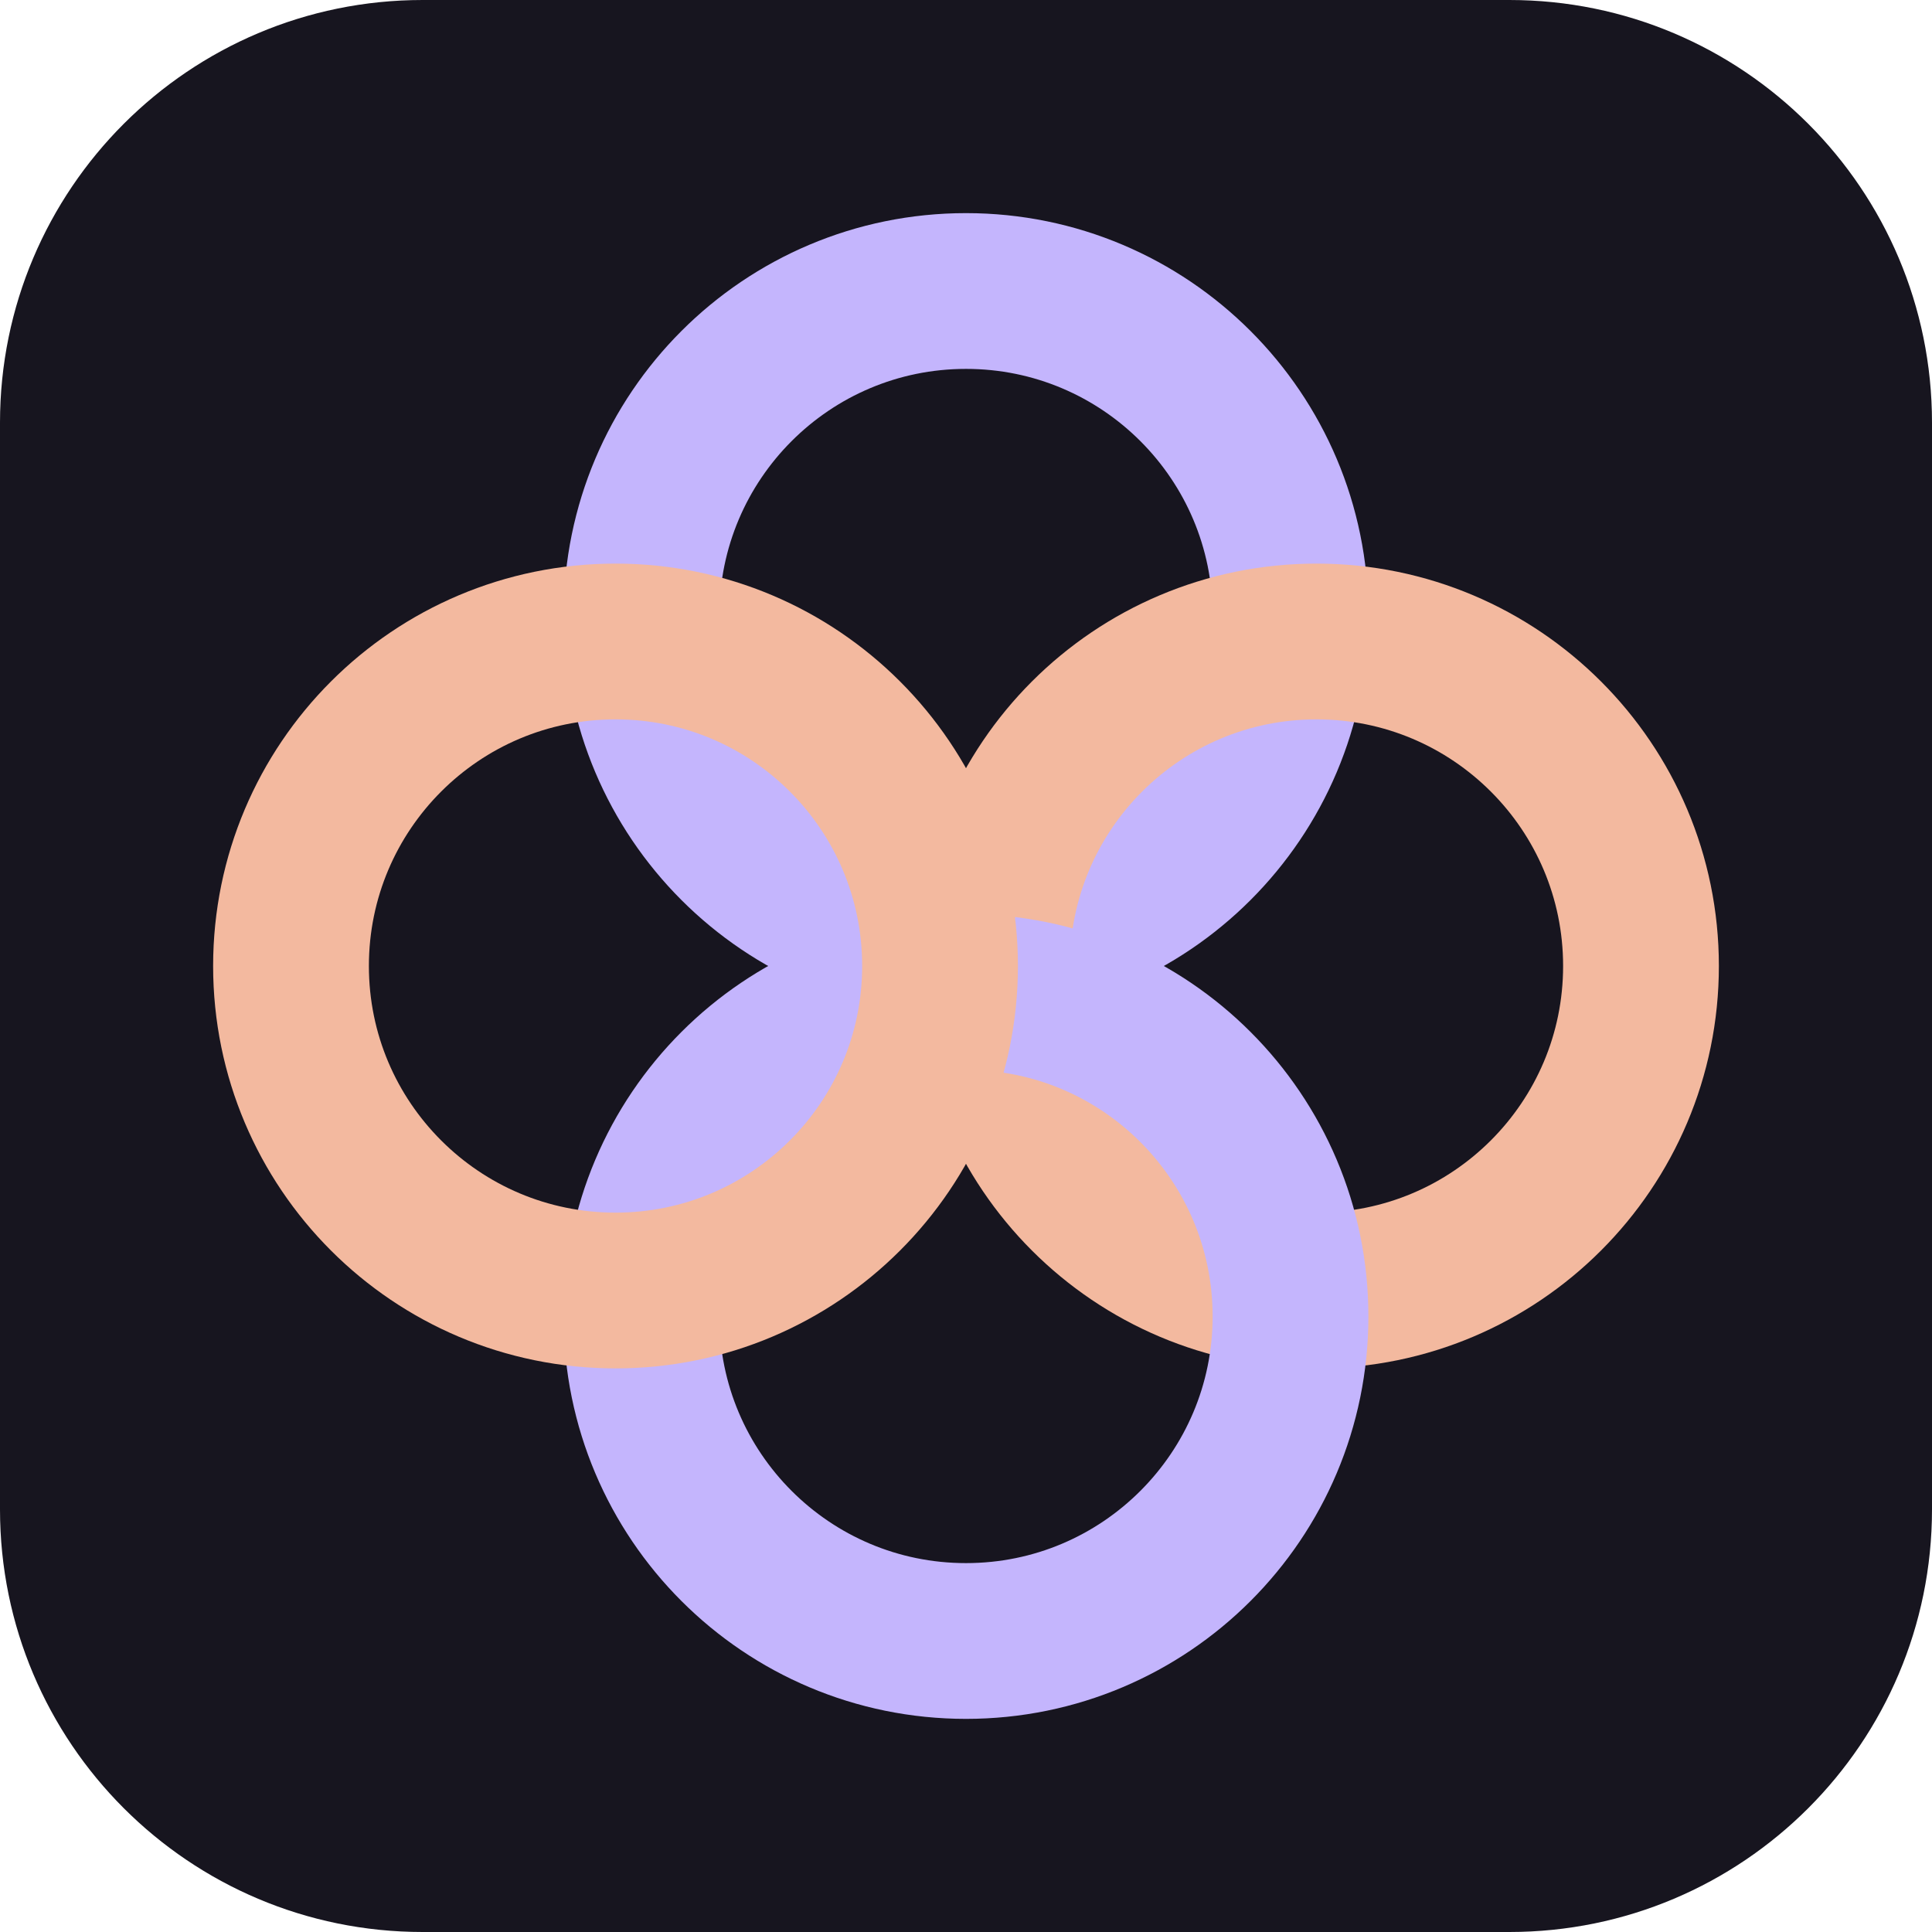
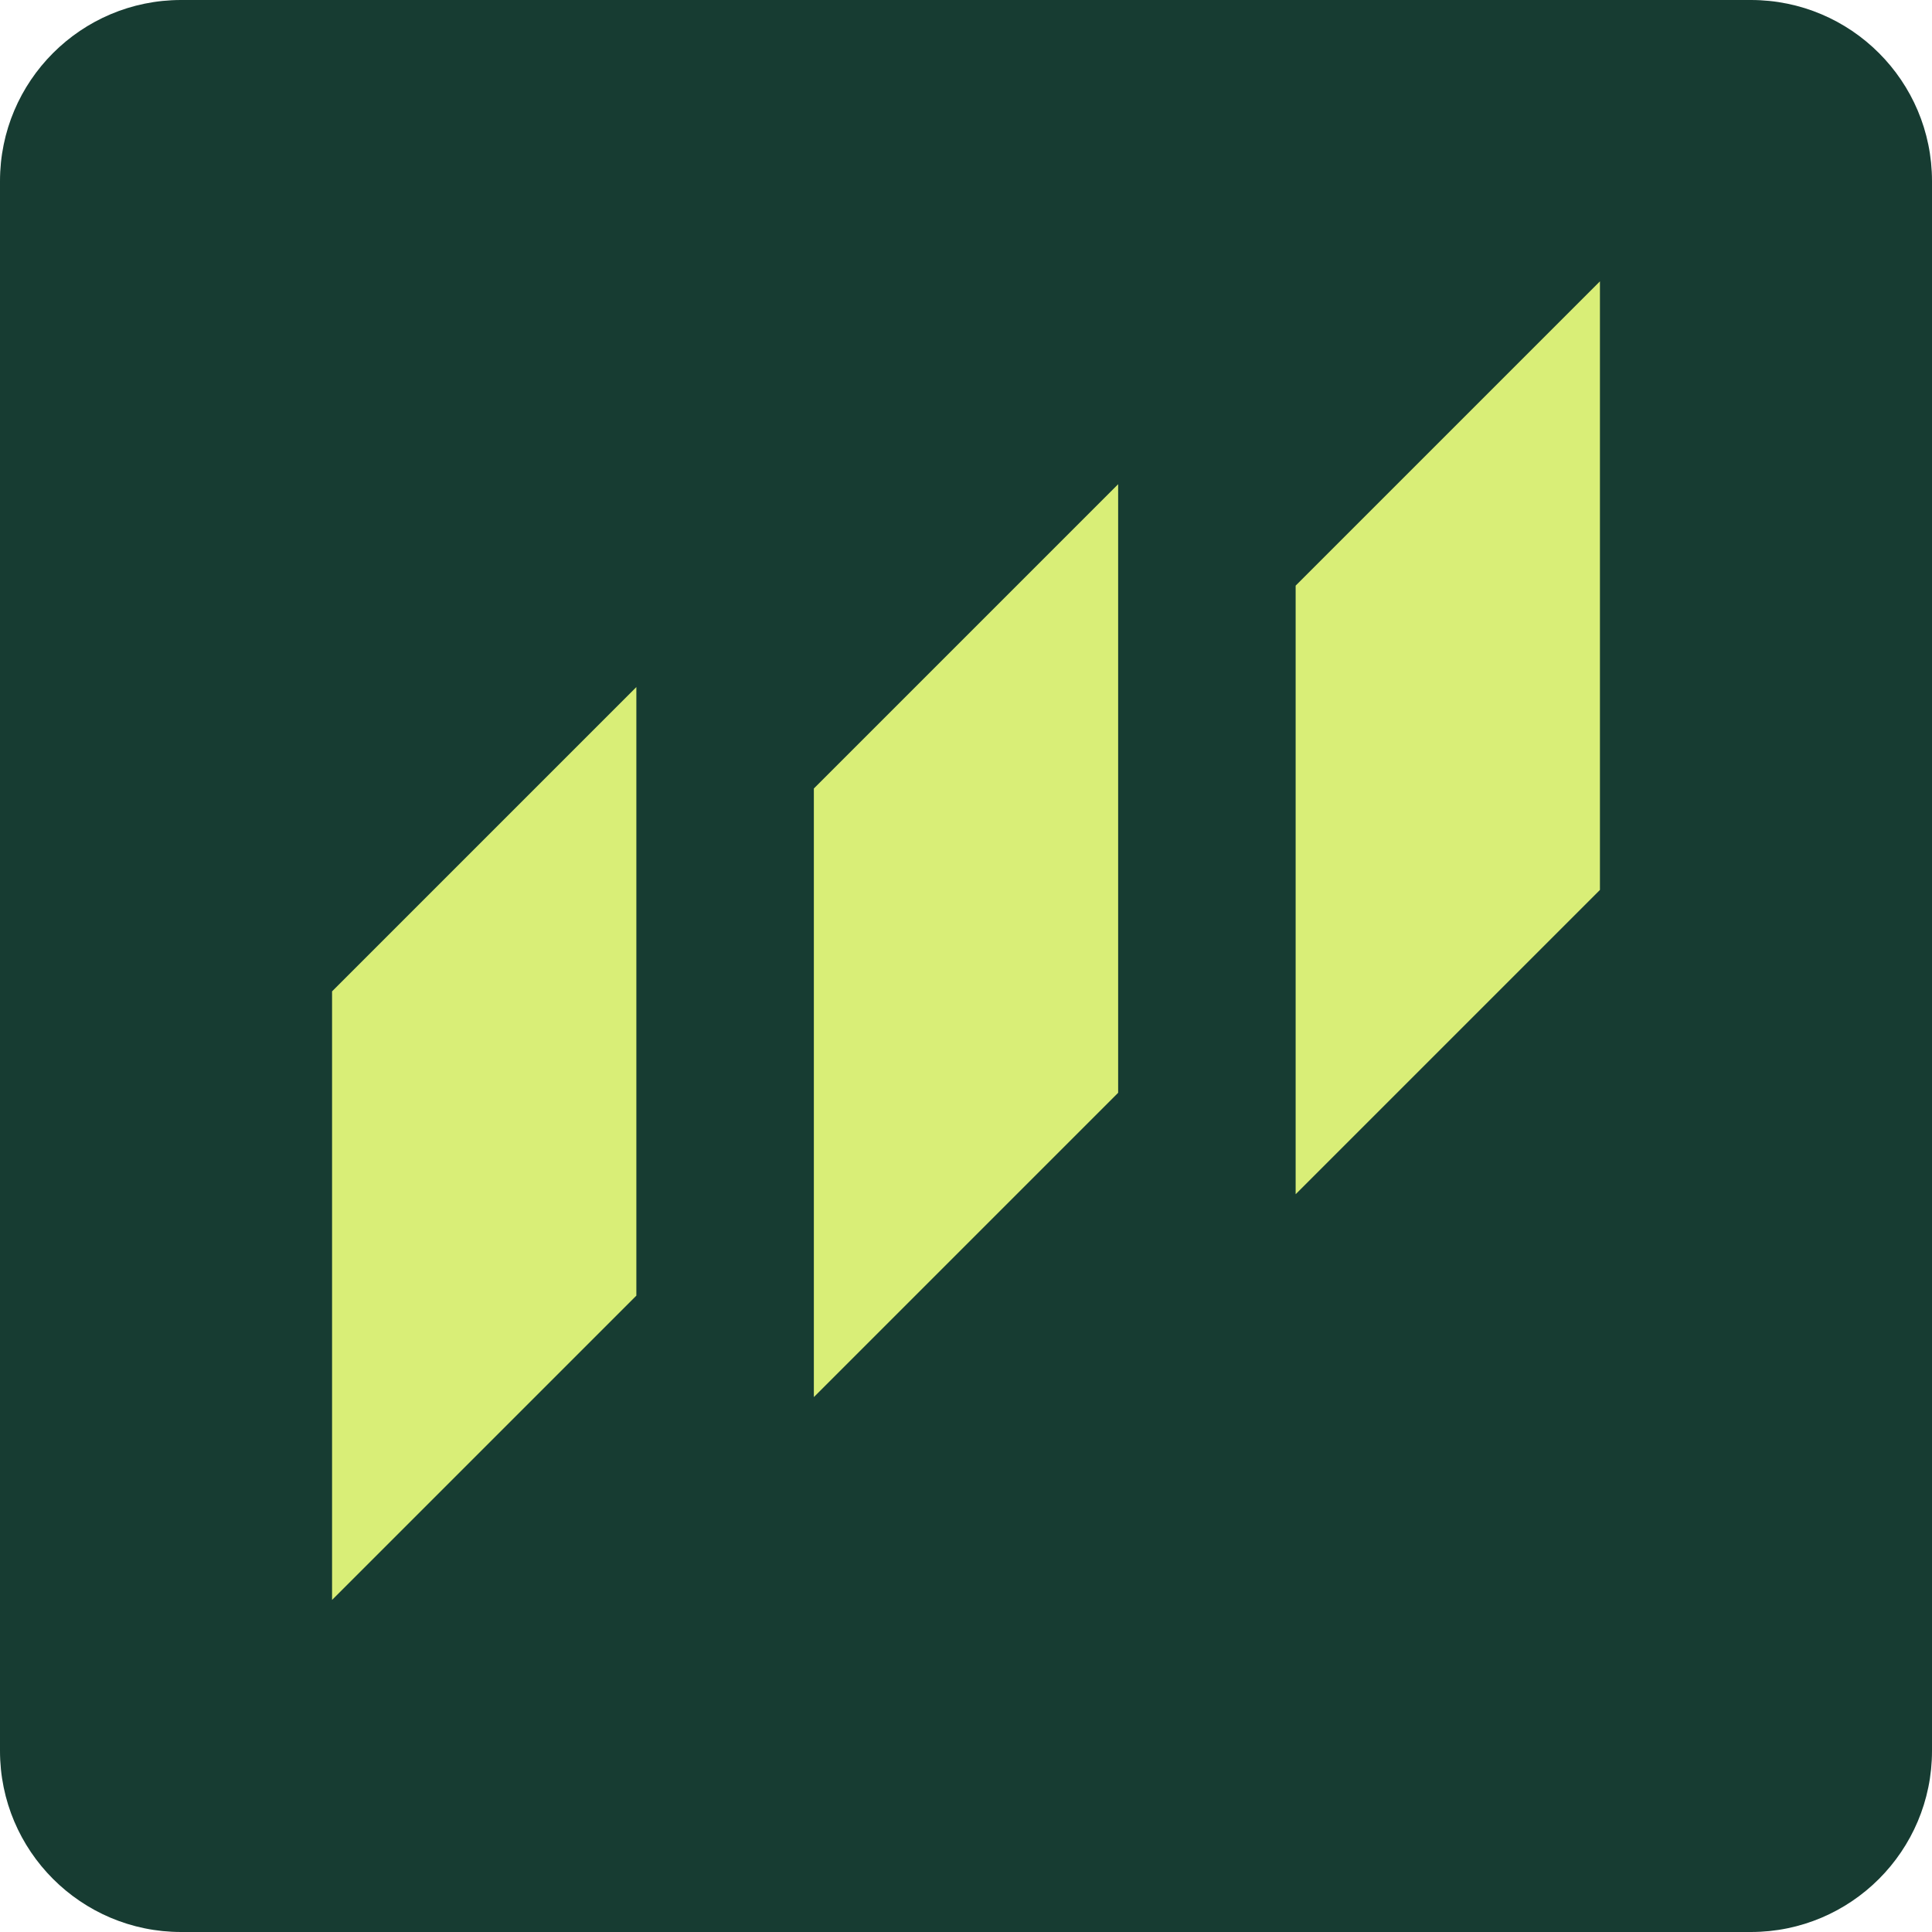
<svg xmlns="http://www.w3.org/2000/svg" viewBox="0 0 128 128">
-   <rect width="128" height="128" rx="28" fill="#17151f" />
-   <g transform="translate(8.96 8.96) scale(.86)">
-     <circle cx="64" cy="37" r="25" fill="none" stroke="#c4b5fd" stroke-width="12" />
-     <circle cx="91" cy="64" r="25" fill="none" stroke="#f3b99f" stroke-width="12" />
-     <circle cx="64" cy="91" r="25" fill="none" stroke="#c4b5fd" stroke-width="12" />
-     <circle cx="37" cy="64" r="25" fill="none" stroke="#f3b99f" stroke-width="12" />
+   <rect width="128" height="128" rx="12" fill="#173c32" />
+   <g fill="#d9ee77" transform="translate(10.24 10.24) scale(.84)">
+     <polygon points="14,66 38,42 38,90 14,114" />
+     <polygon points="52,50 76,26 76,74 52,98" />
+     <polygon points="90,34 114,10 114,58 90,82" />
  </g>
</svg>
